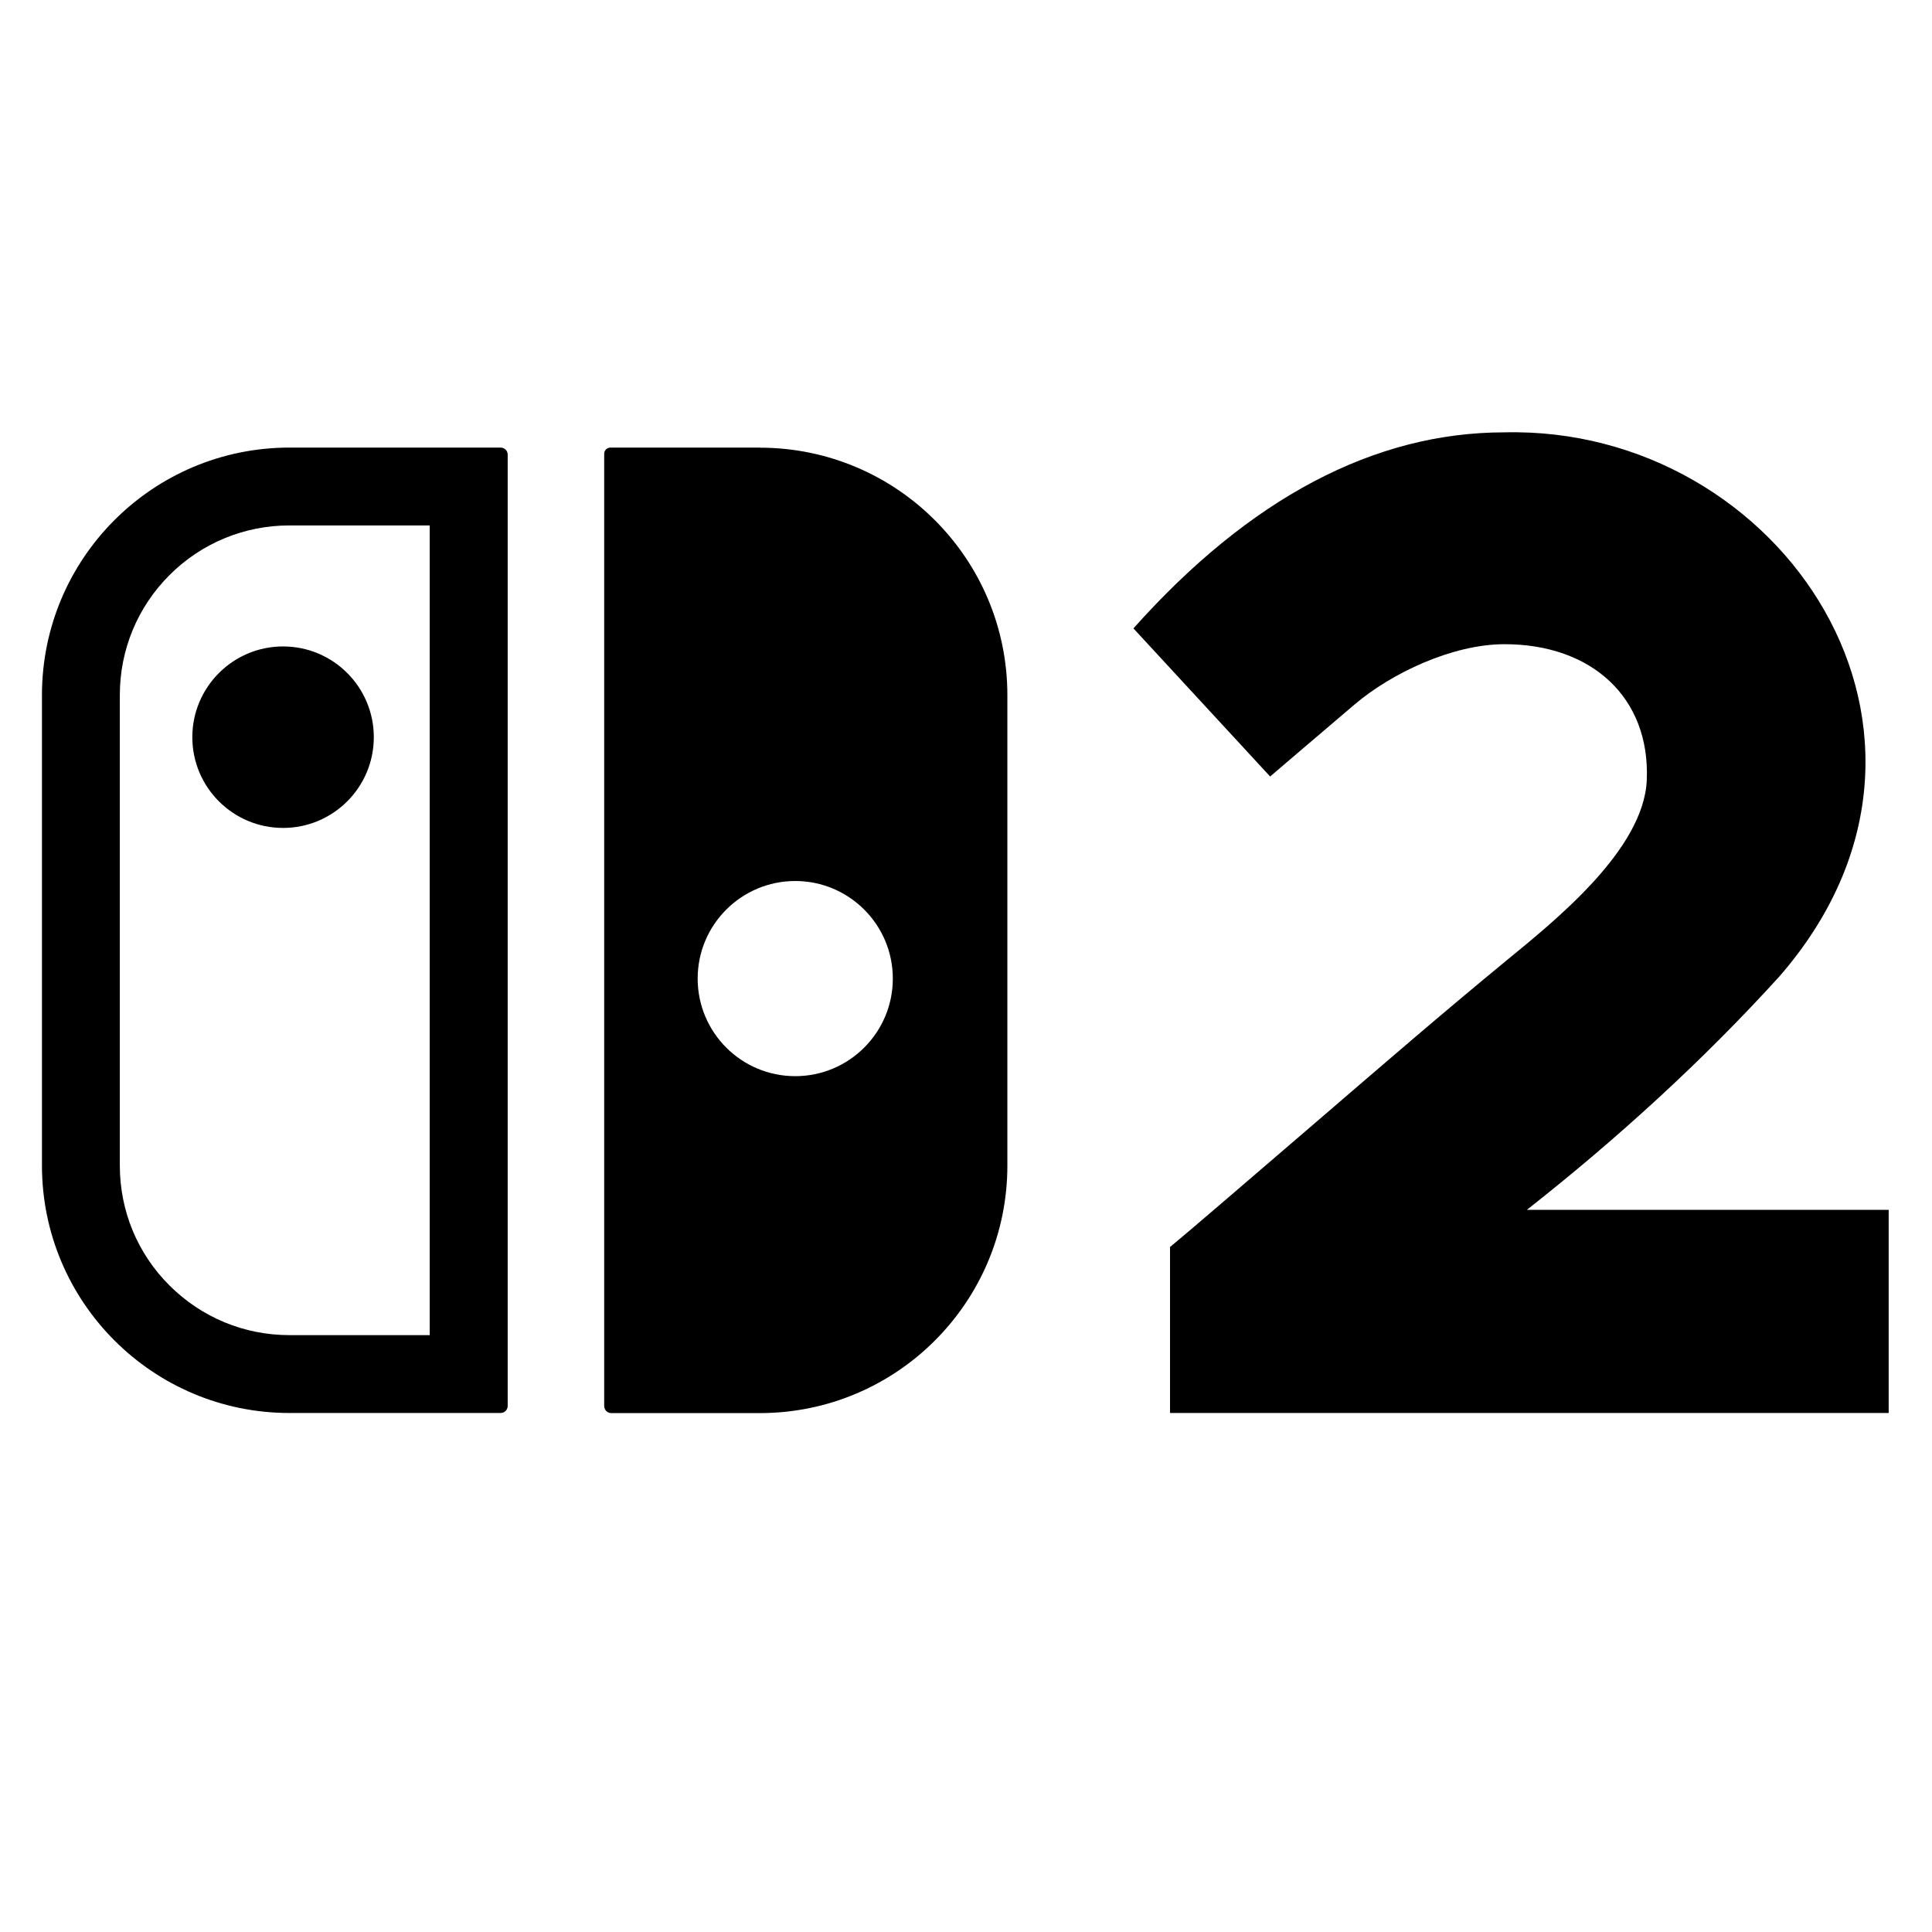
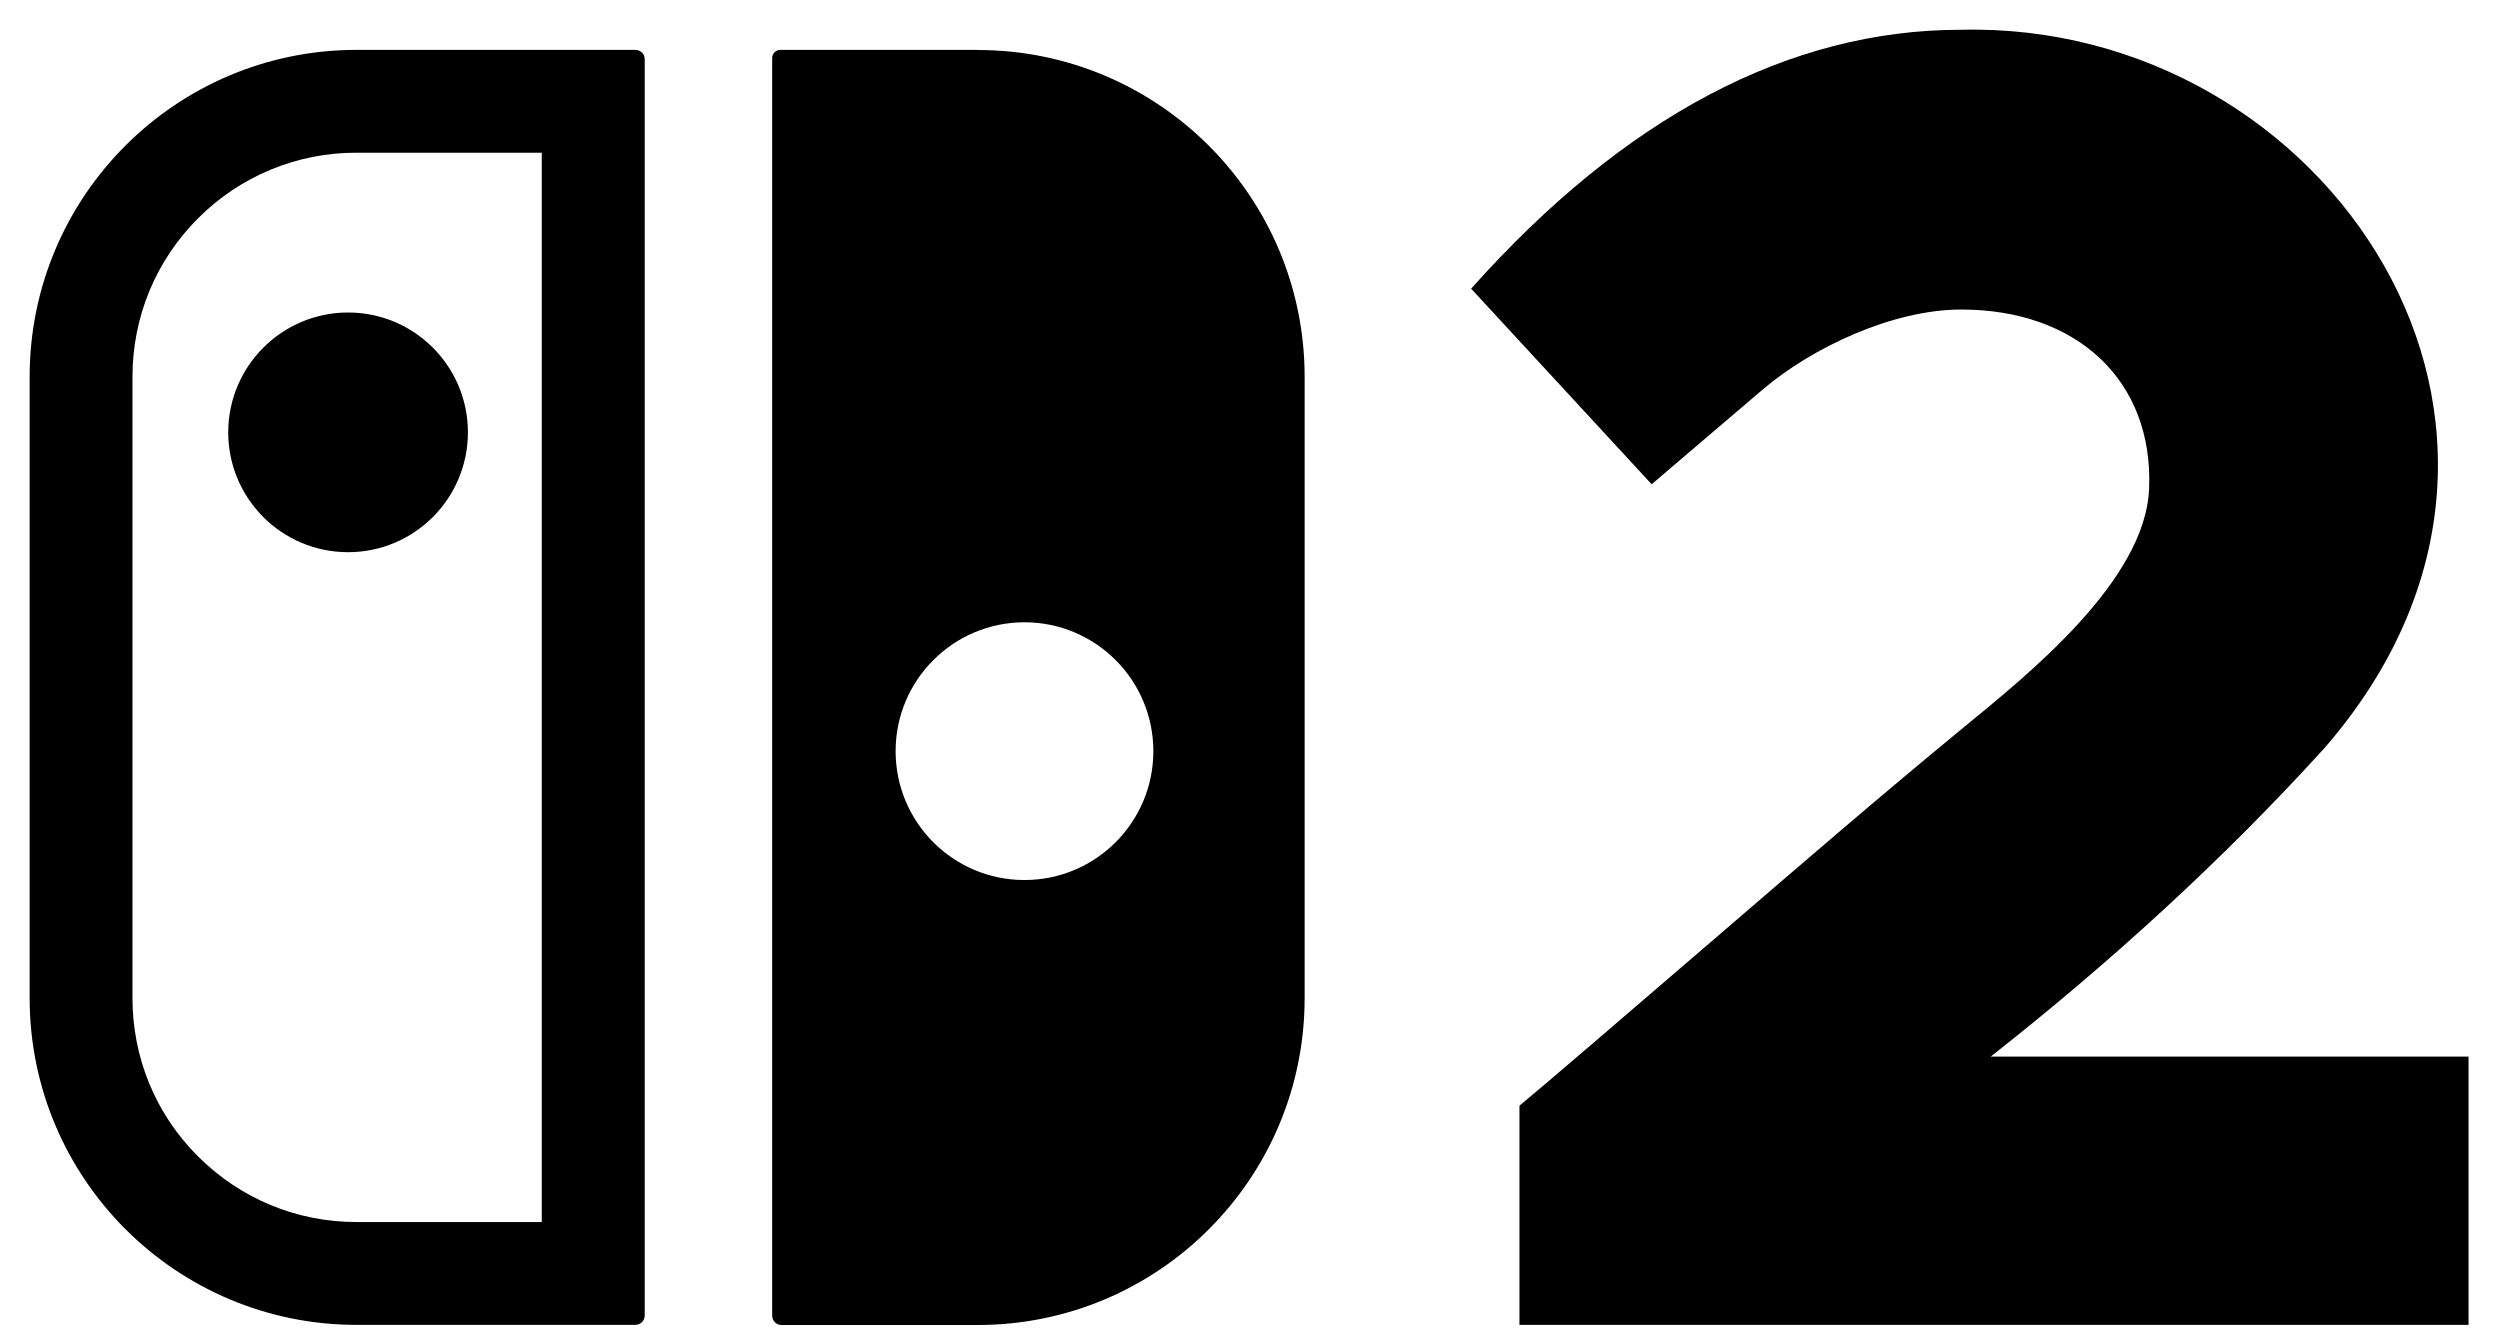
- <svg xmlns="http://www.w3.org/2000/svg" width="96" height="96" viewBox="32 0 198 198">
+ <svg xmlns="http://www.w3.org/2000/svg" width="194" height="104" viewBox="34 42 194 104">
  <path d="M83.3 45.87H61.67c-14.01 0-25.37 11.36-25.37 25.37v48.2c0 14.01 11.36 25.37 25.37 25.37H83.3c.4 0 .73-.32.73-.73V46.59c0-.4-.32-.72-.73-.72m-7.26 90.96H61.67c-4.65 0-9.01-1.81-12.3-5.09s-5.09-7.65-5.09-12.3v-48.2c0-4.65 1.81-9.02 5.09-12.3a17.3 17.3 0 0 1 12.3-5.09h14.37v82.99ZM61.01 66.25c5.14 0 9.3 4.17 9.3 9.3s-4.16 9.3-9.3 9.3-9.3-4.17-9.3-9.3 4.17-9.3 9.3-9.3m48.86-20.38H94.56a.64.64 0 0 0-.64.65v97.57c0 .4.32.73.72.73h15.23c14.01 0 25.37-11.36 25.37-25.37v-48.2c0-14.01-11.36-25.37-25.37-25.37Zm3.63 64.42c-5.53 0-10-4.48-10-10s4.48-10 10-10 10 4.48 10 10-4.48 10-10 10" />
  <path d="M151.91 144.81V127.8c1.76-1.44 8.4-7.16 15.43-13.2 6.32-5.44 12.63-10.89 19.07-16.18 4.85-3.99 14.07-11.31 14.36-18.49.35-8.44-5.64-13.91-14.58-13.91-5.33 0-11.58 2.96-15.37 6.18s-8.65 7.38-8.65 7.38L148.16 64.4c11.89-13.33 24.68-20.09 38-20.09 28.4-.7 49.8 30.95 28.2 55.76-7.84 8.64-16.73 16.73-25.88 23.92h37.08v20.82h-73.67z" />
</svg>
